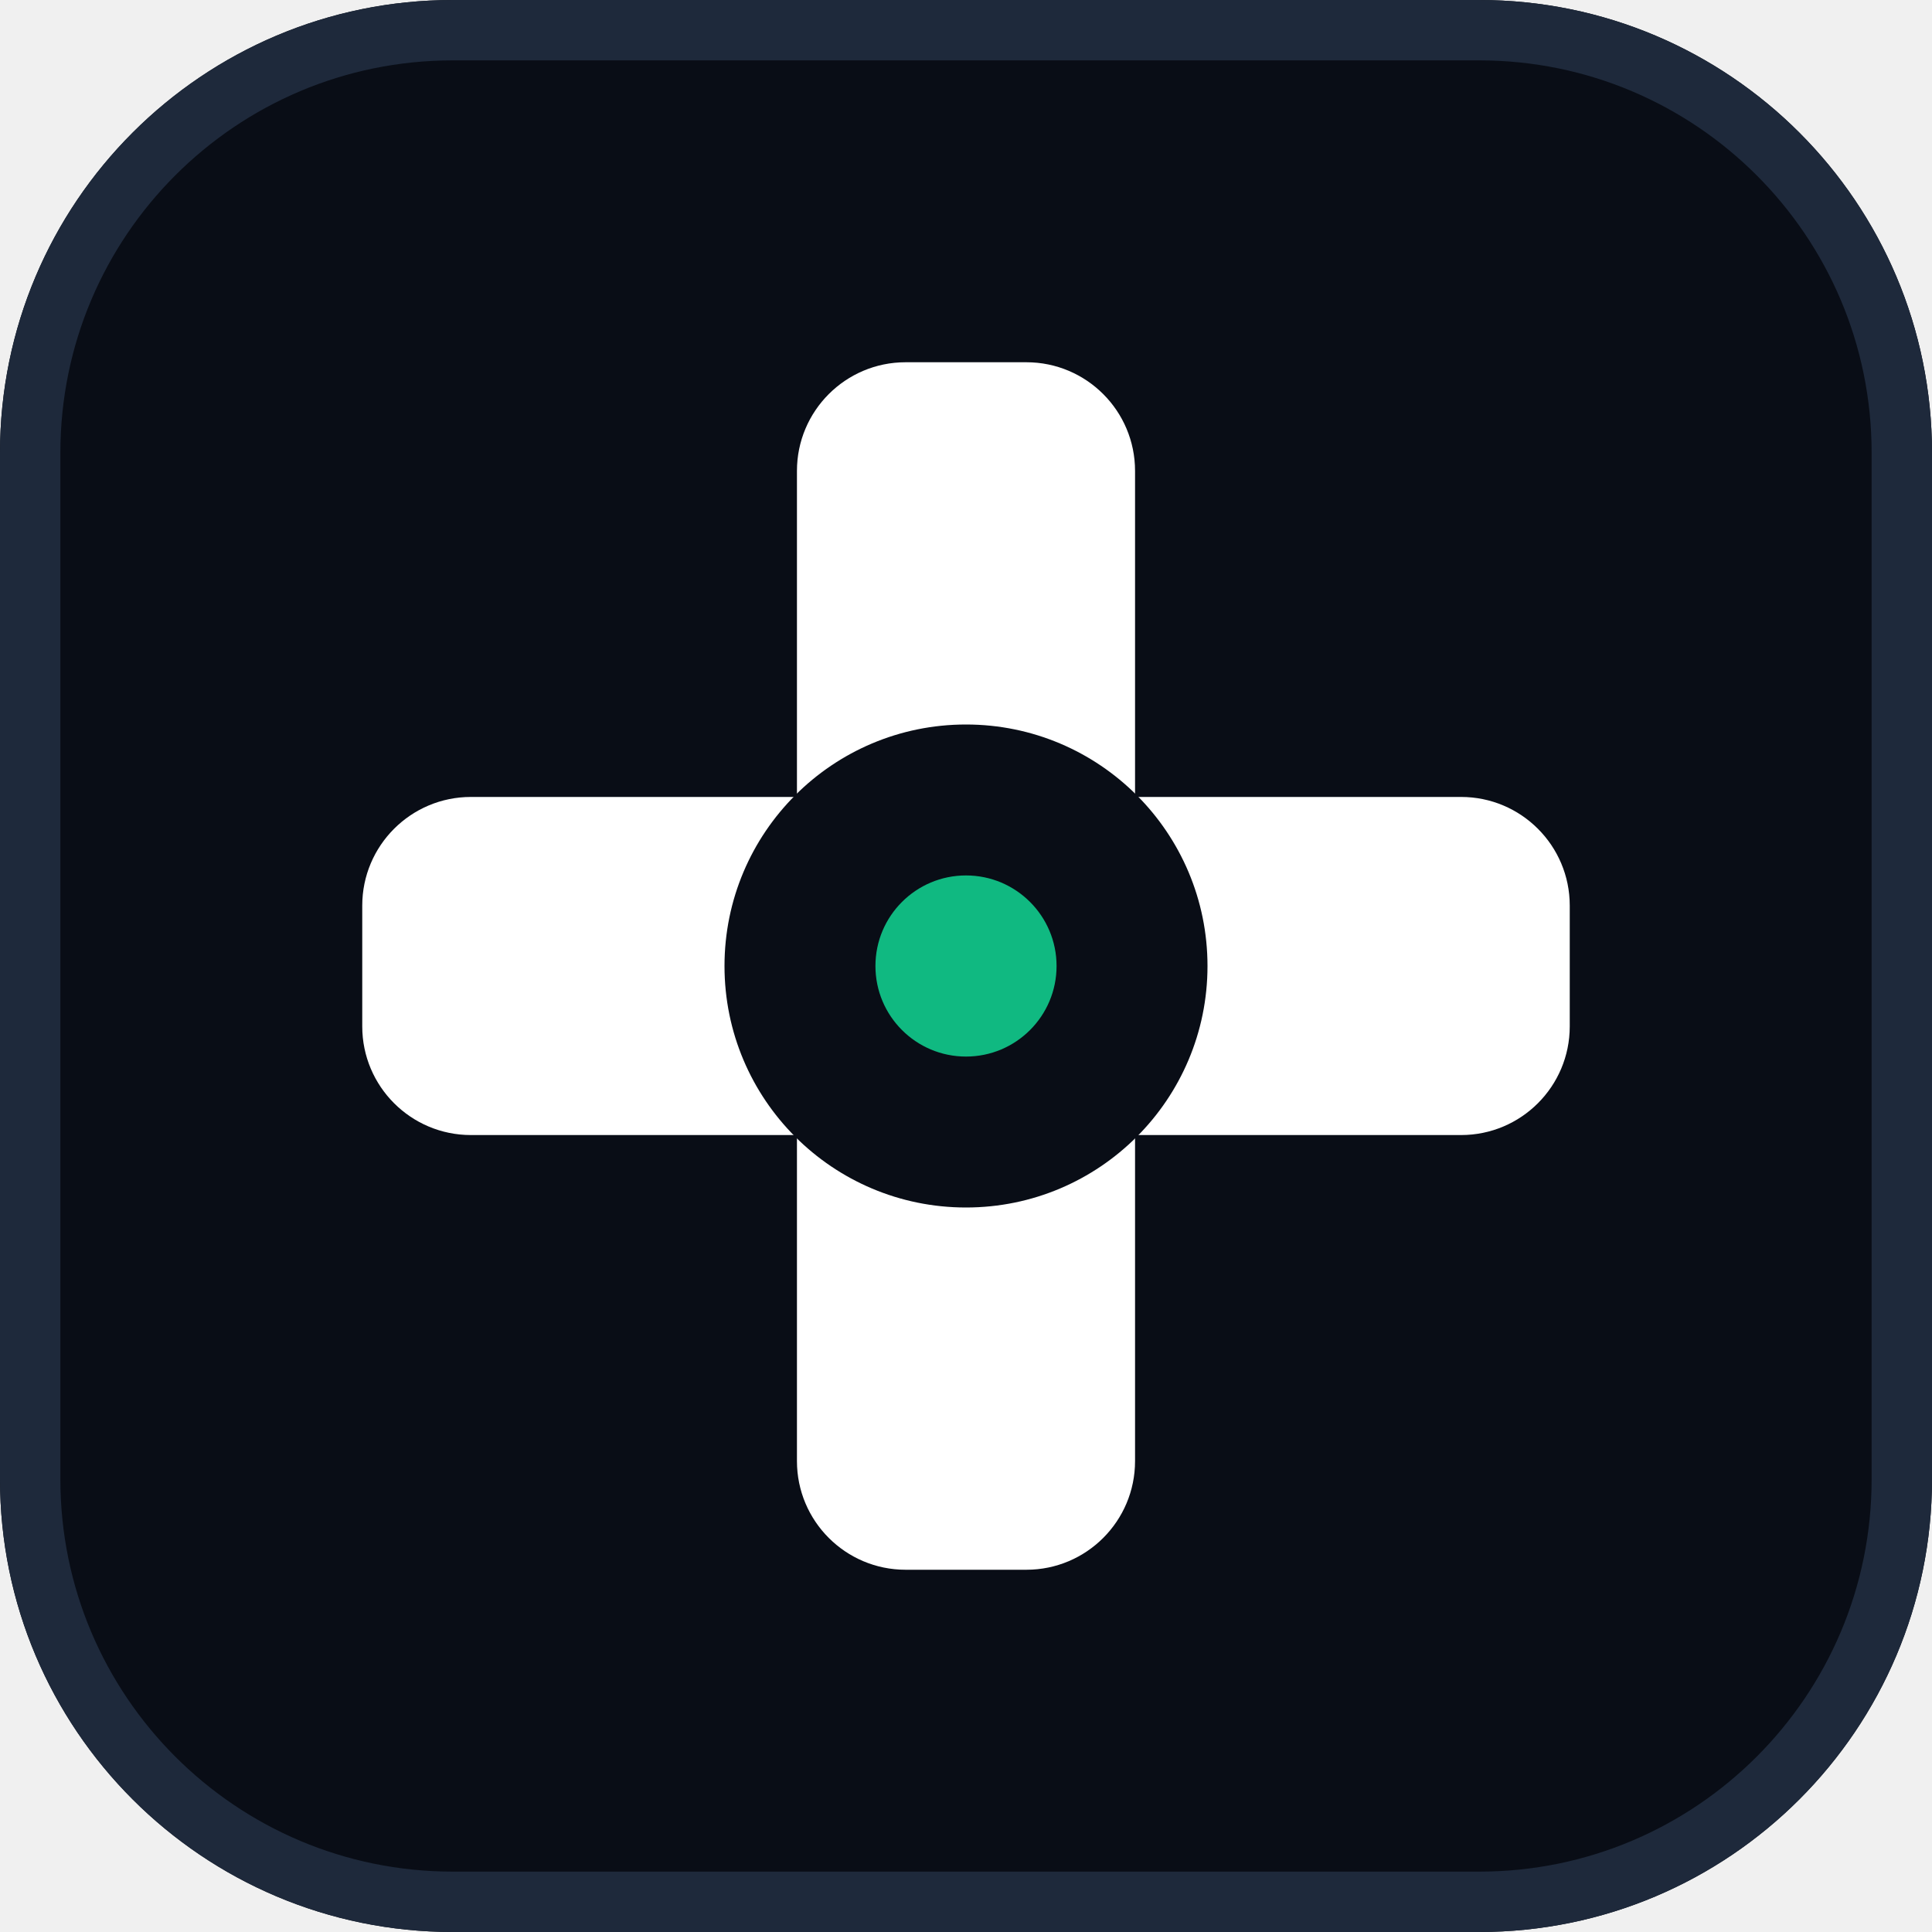
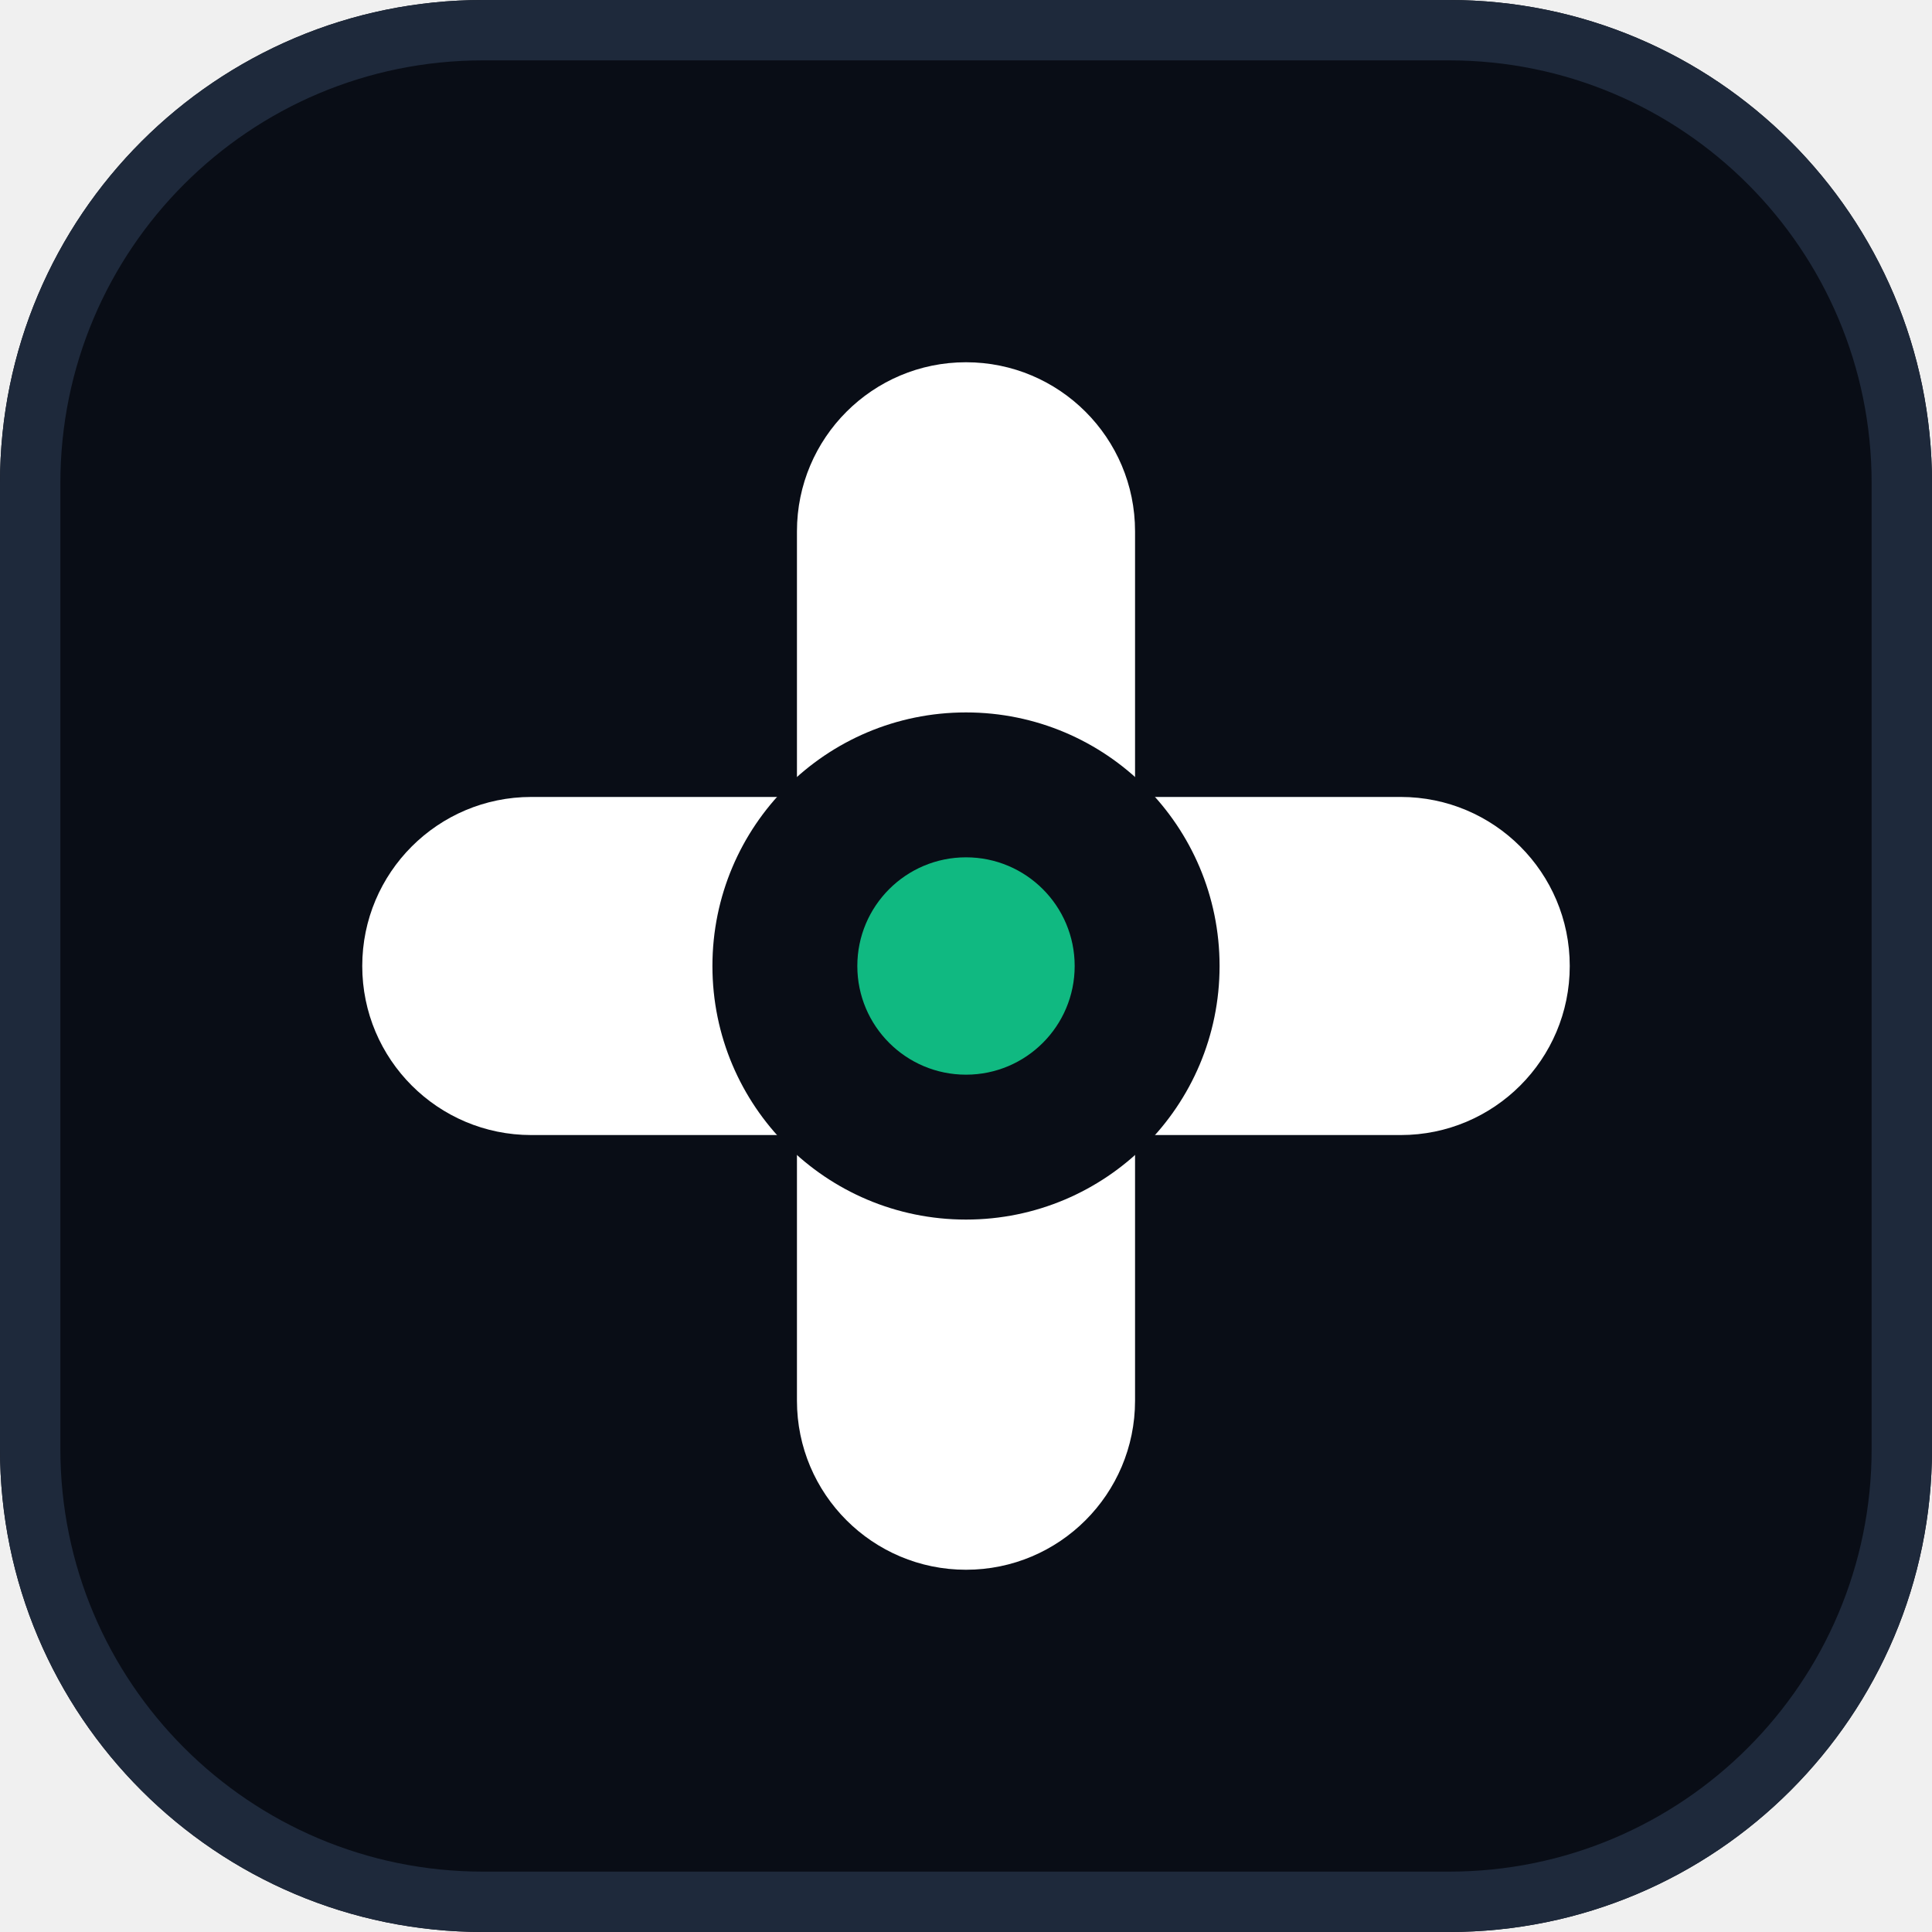
<svg xmlns="http://www.w3.org/2000/svg" viewBox="0 0 32 32" width="32" height="32" fill="none">
-   <rect width="32" height="32" rx="7.5" fill="#090D16" />
-   <rect x="0.5" y="0.5" width="31" height="31" rx="7" stroke="#1E293B" stroke-width="1" />
-   <rect x="13.2" y="6" width="5.6" height="20" rx="1.8" fill="#FFFFFF" />
-   <rect x="6" y="13.2" width="20" height="5.6" rx="1.8" fill="#FFFFFF" />
-   <circle cx="16" cy="16" r="4" fill="#090D16" />
-   <circle cx="16" cy="16" r="1.5" fill="#10B981" />
+   <rect width="32" height="32" rx="8" fill="#090D16" />
+   <rect x="0.5" y="0.5" width="31" height="31" rx="7.5" stroke="#1E293B" stroke-width="1" />
+   <rect x="13.2" y="6" width="5.6" height="20" rx="2.8" fill="#FFFFFF" />
+   <rect x="6" y="13.2" width="20" height="5.6" rx="2.8" fill="#FFFFFF" />
+   <circle cx="16" cy="16" r="4.2" fill="#090D16" />
+   <circle cx="16" cy="16" r="1.8" fill="#10B981" />
</svg>
